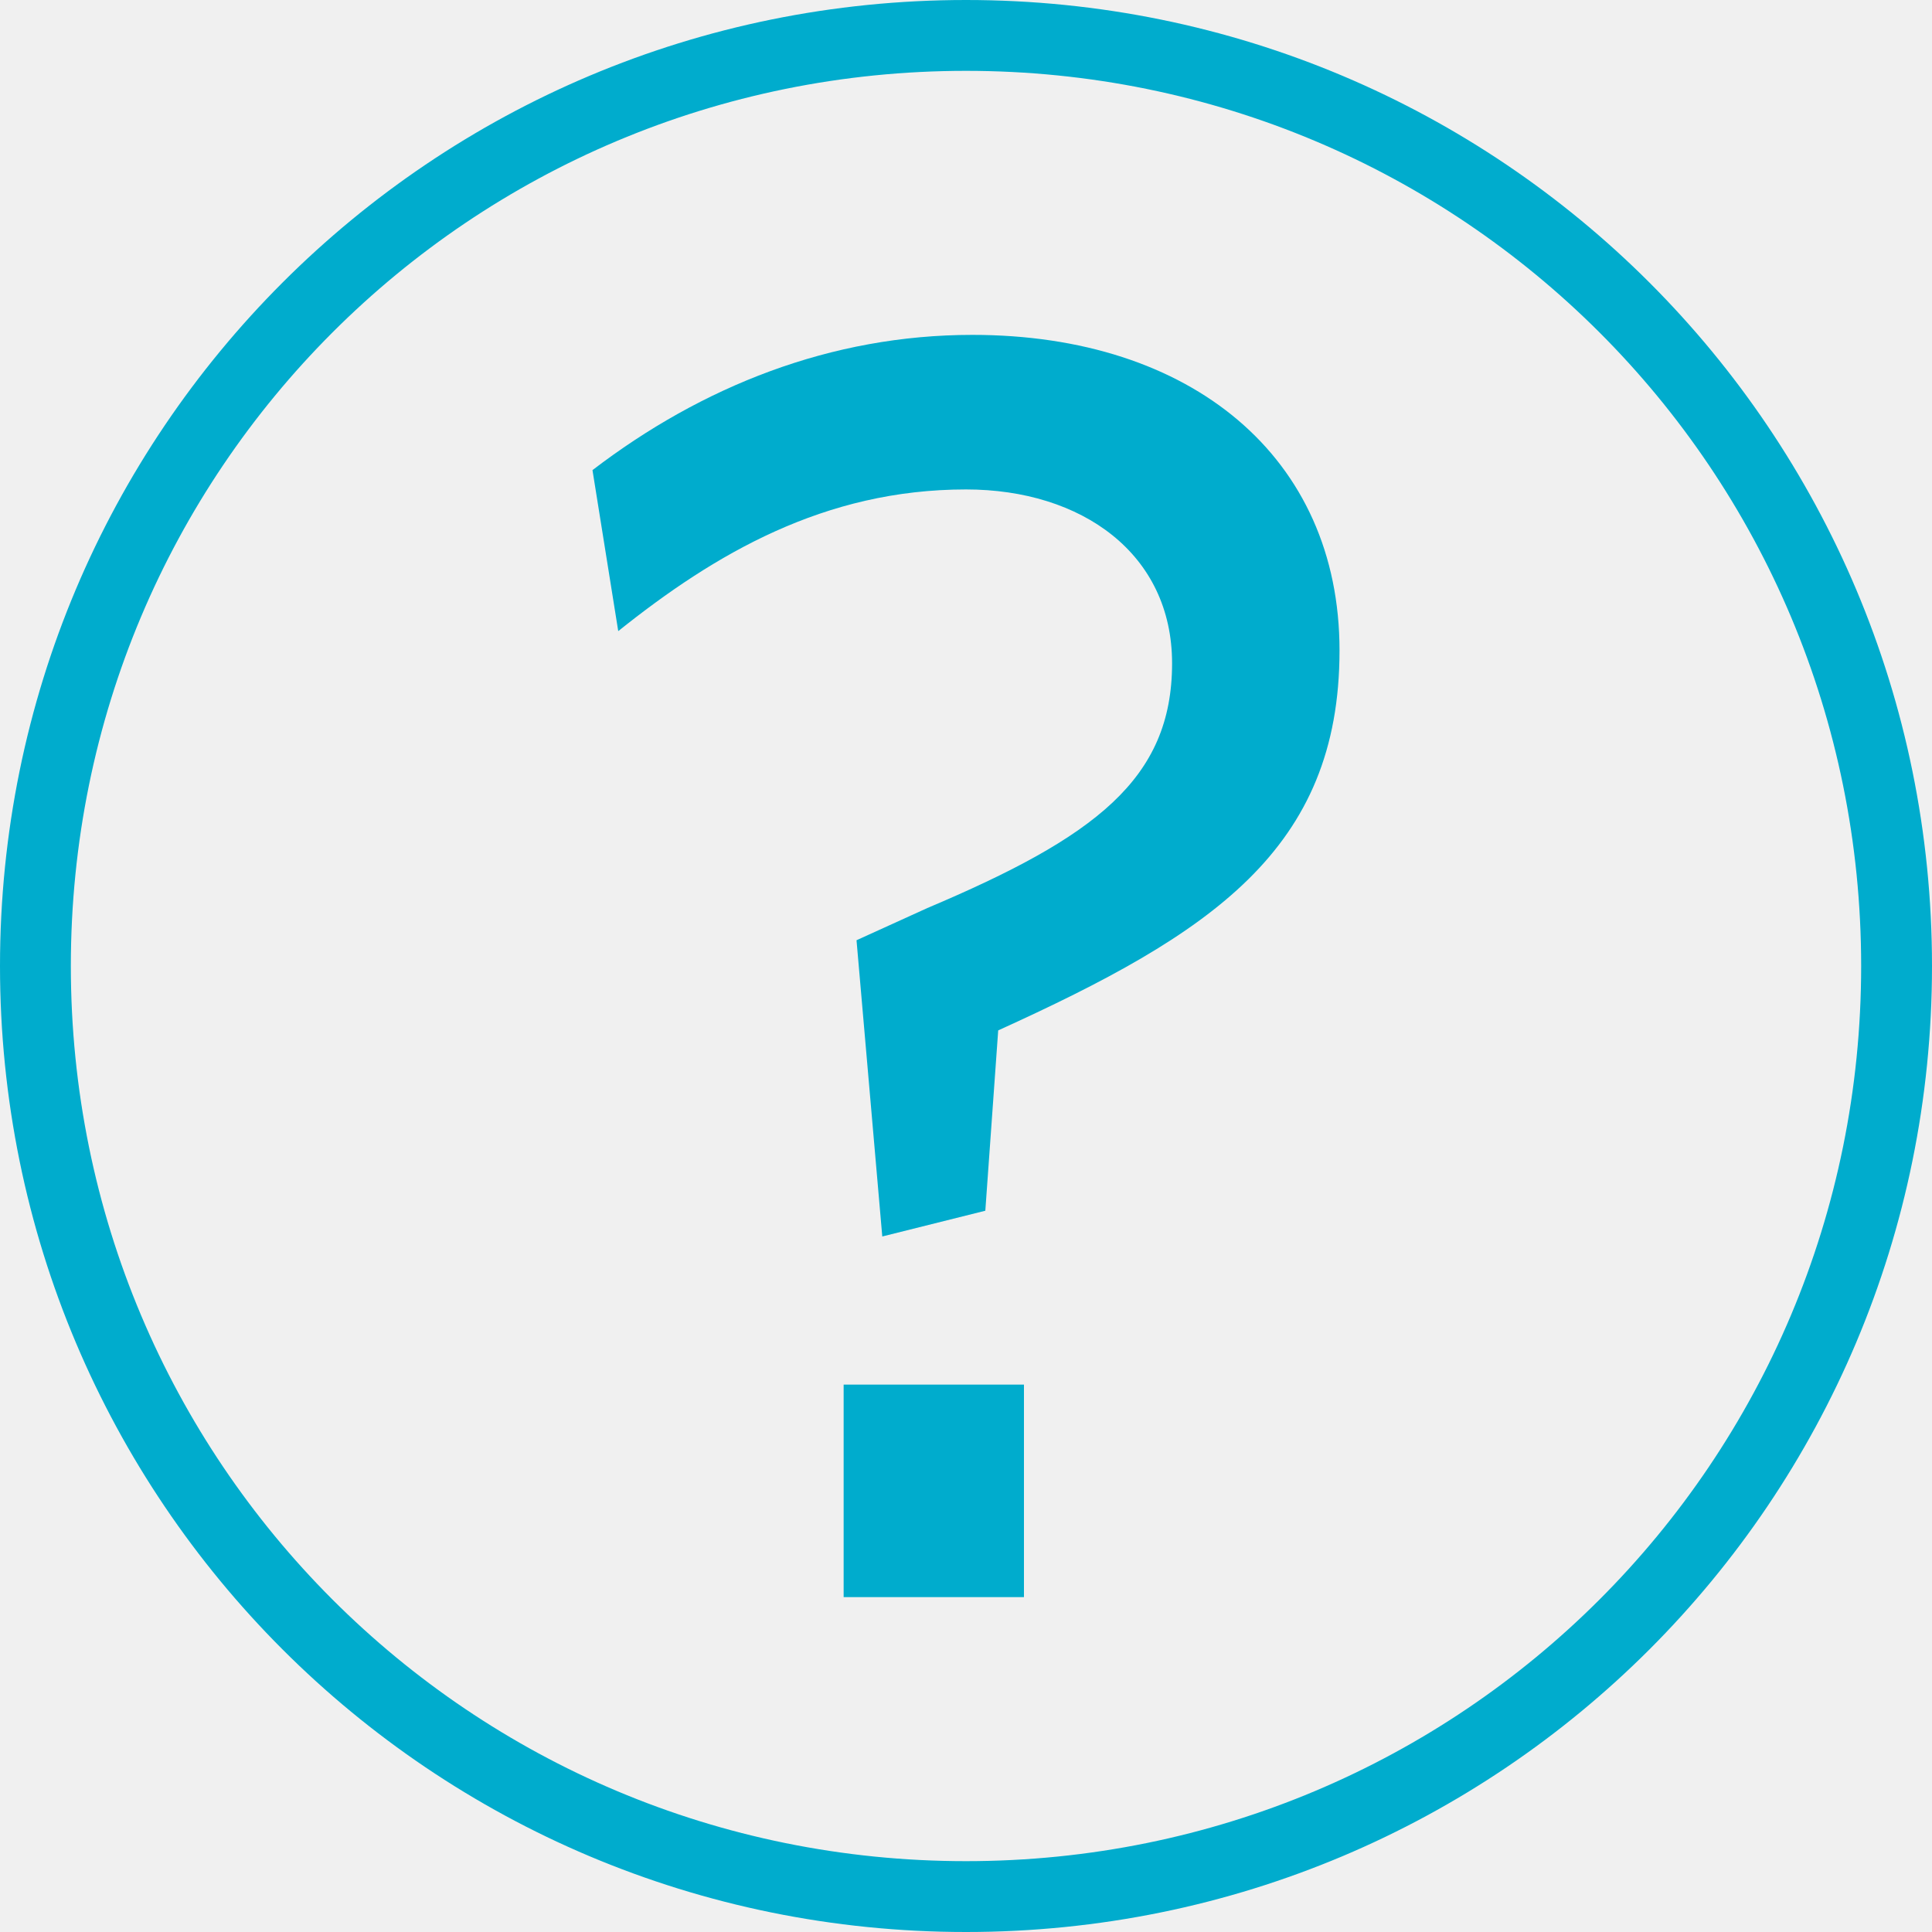
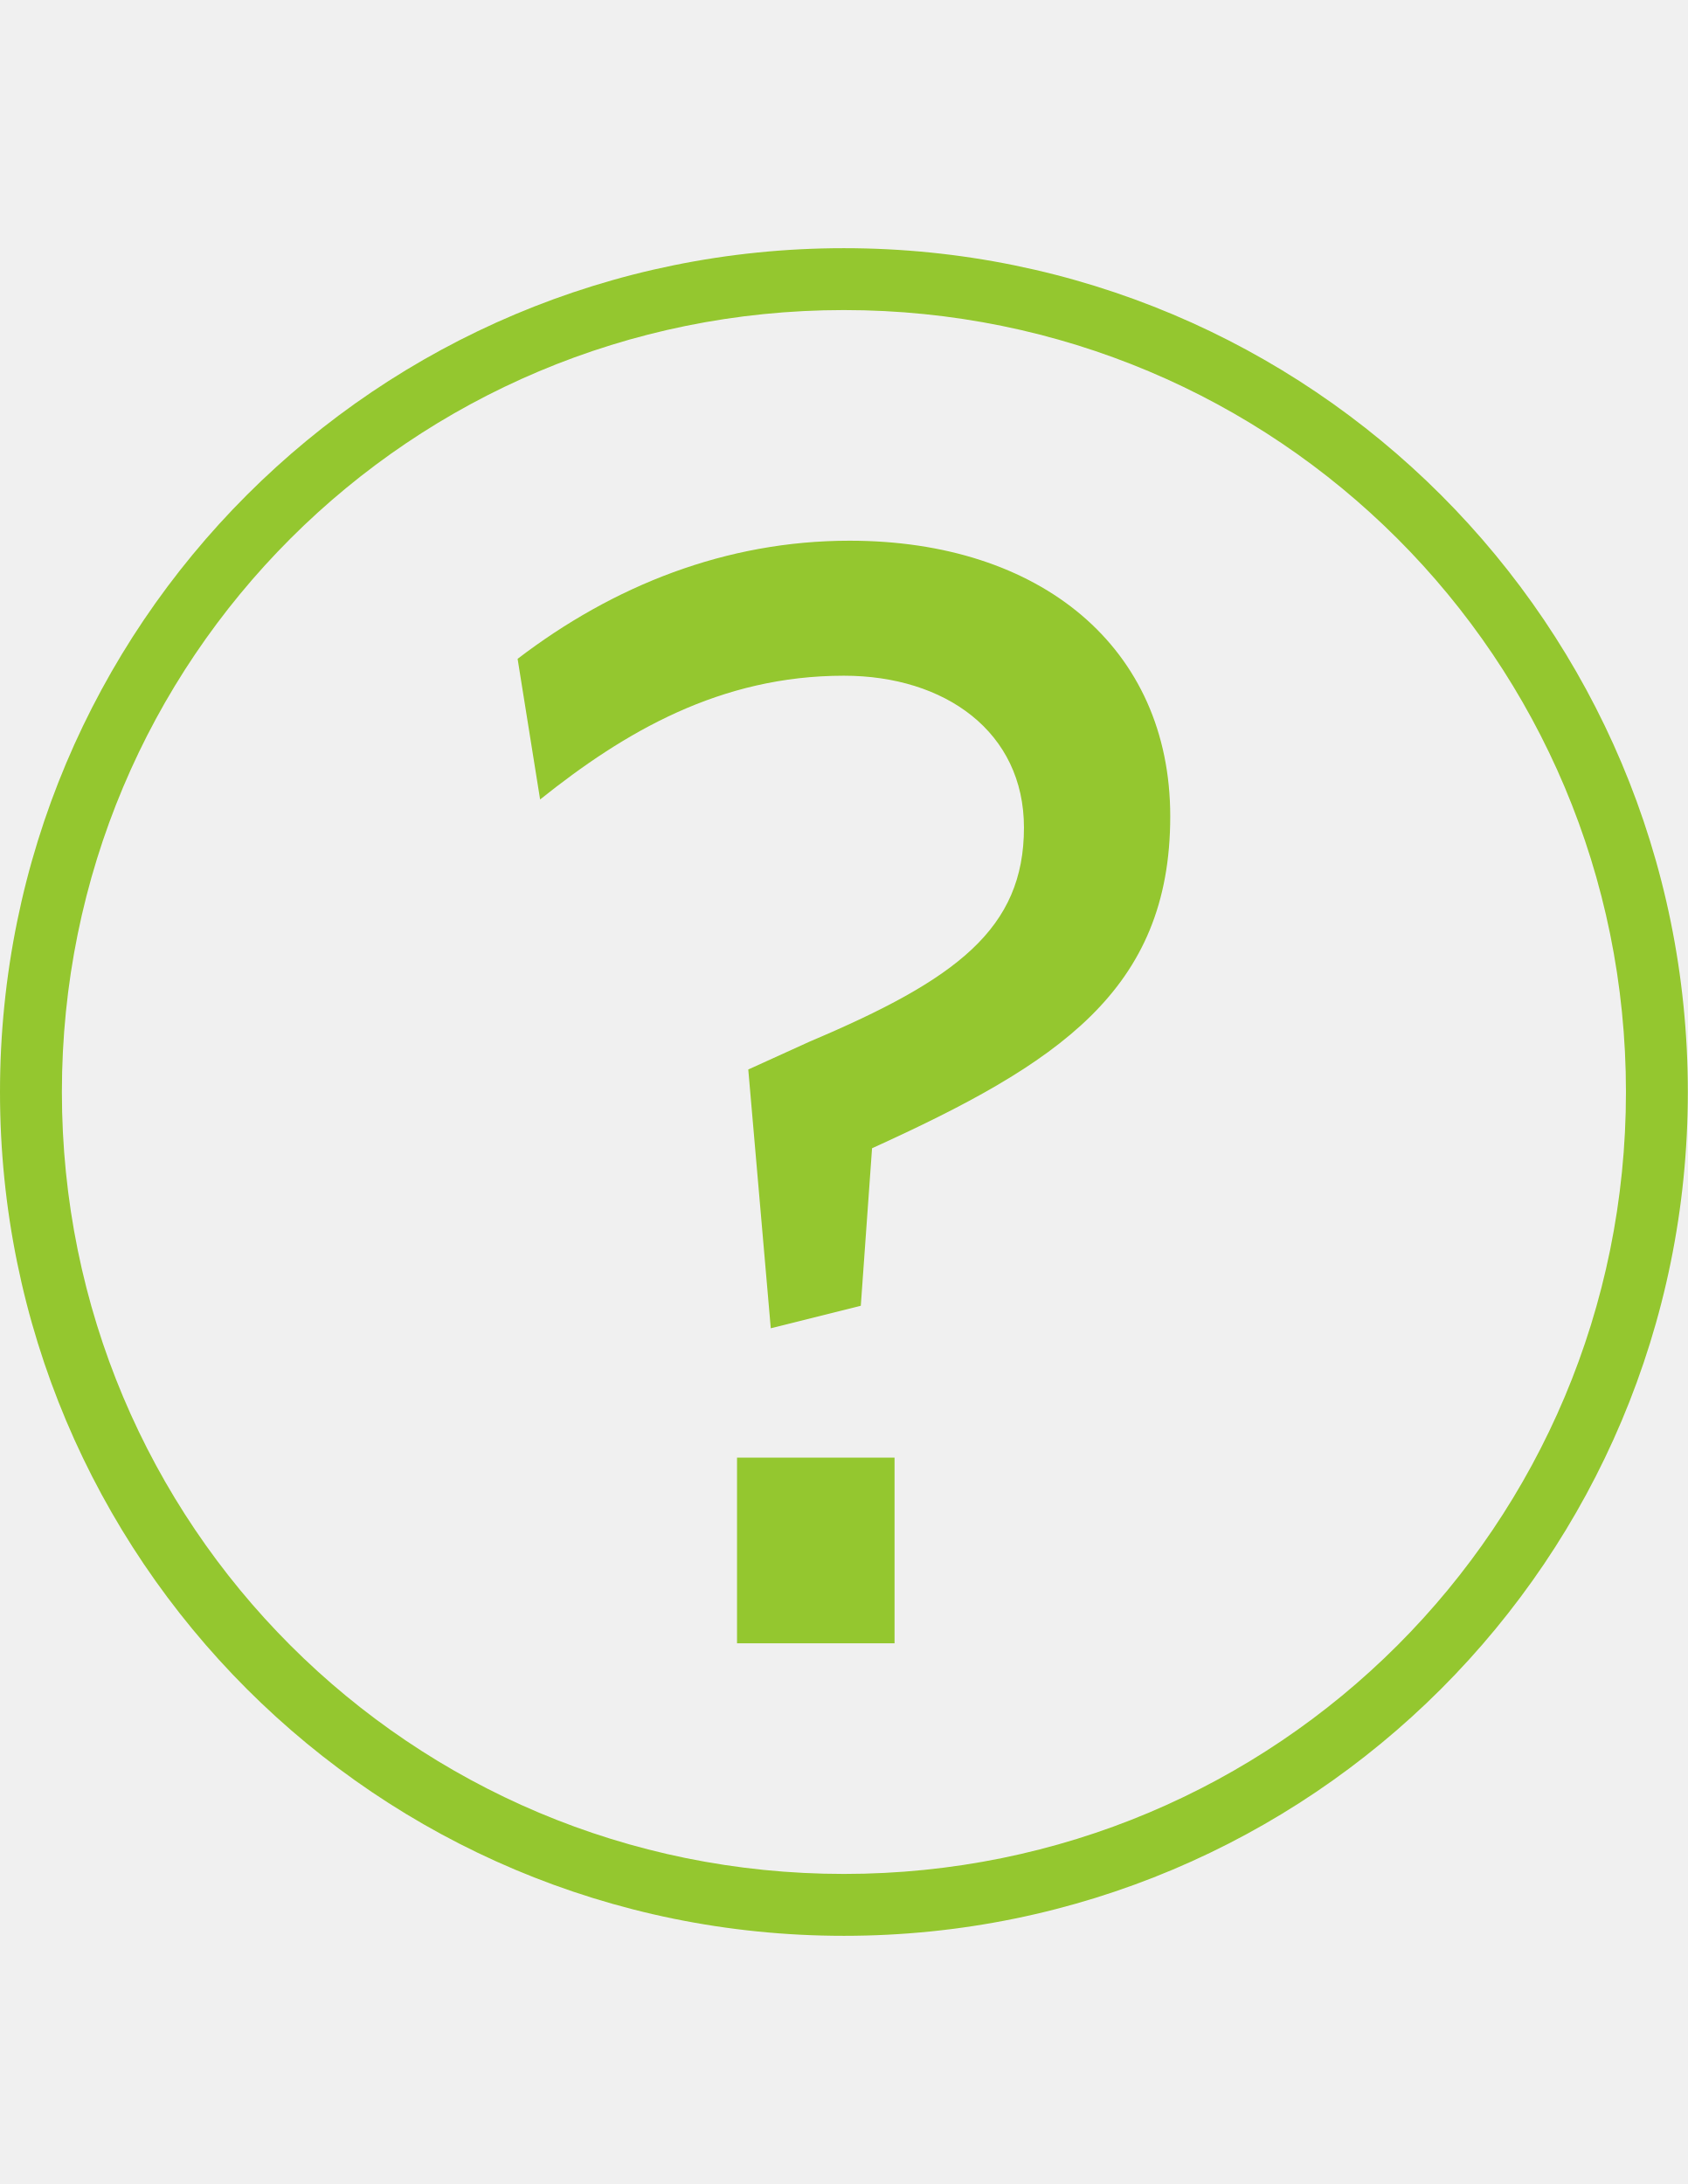
- <svg xmlns="http://www.w3.org/2000/svg" version="1.1" id="Layer_1" x="0px" y="0px" viewBox="0 0 30 30" style="enable-background:new 0 0 30 30;" xml:space="preserve">
-   <style type="text/css">
- 	.st0{fill-rule:evenodd;clip-rule:evenodd;fill:#FFFFFF;}
- 	.st1{fill:#FFFFFF;}
- 	.st2{fill:#00ACCD;}
- 	.st3{fill:#B3B3B3;}
- 	.st4{fill:#006472;}
- 	.st5{fill:#E5E5E5;}
- 	.st6{fill:#003239;}
- 	.st7{fill:#FFCC00;}
- 	.st8{fill:#FF3300;}
- 	.st9{fill:#F7921E;}
- 	.st10{fill:#646464;}
- </style>
+ <svg xmlns="http://www.w3.org/2000/svg" version="1.1" id="Layer_1" x="0px" y="0px" width="612px" height="792px" viewBox="0 0 612 792" enable-background="new 0 0 612 792" xml:space="preserve">
  <g>
-     <path class="st2" d="M15,30C6.7,30,0,23.3,0,15S6.7,0,15,0c8.3,0,15,6.7,15,15S23.3,30,15,30z M15,1.1C7.3,1.1,1.1,7.3,1.1,15   S7.3,28.9,15,28.9c7.7,0,13.9-6.2,13.9-13.9S22.7,1.1,15,1.1z" />
+     <path fill="#94C72F" d="M306,702C136.68,702,0,565.32,0,396C0,226.68,136.68,90,306,90c169.32,0,306,136.68,306,306   C612,565.32,475.32,702,306,702z M306,112.44C148.92,112.44,22.44,238.92,22.44,396S148.92,679.56,306,679.56   S589.56,553.08,589.56,396S463.08,112.44,306,112.44z" />
    <g>
-       <path class="st2" d="M15.5,16l-0.2,2.8l-1.6,0.4l-0.4-4.6l1.1-0.5c2.6-1.1,3.8-2,3.8-3.8c0-1.7-1.4-2.7-3.2-2.7    c-2.2,0-3.9,1-5.4,2.2L9.2,7.3c1.7-1.3,3.7-2.1,5.9-2.1c3.4,0,5.7,1.9,5.7,4.9C20.8,13.2,18.8,14.5,15.5,16z M13.1,24.8v-3.3h2.8    v3.3H13.1z" />
+       <path fill="#94C72F" d="M316.2,416.4l-4.08,57.119l-32.64,8.16l-8.16-93.84l22.44-10.2c53.04-22.44,77.521-40.8,77.521-77.52    c0-34.68-28.561-55.08-65.28-55.08c-44.88,0-79.56,20.4-110.16,44.88l-8.16-51c34.68-26.52,75.48-42.84,120.36-42.84    c69.36,0,116.28,38.76,116.28,99.96C424.32,359.28,383.52,385.8,316.2,416.4z M267.24,595.92V528.6h57.12v67.32H267.24z" />
    </g>
  </g>
</svg>
